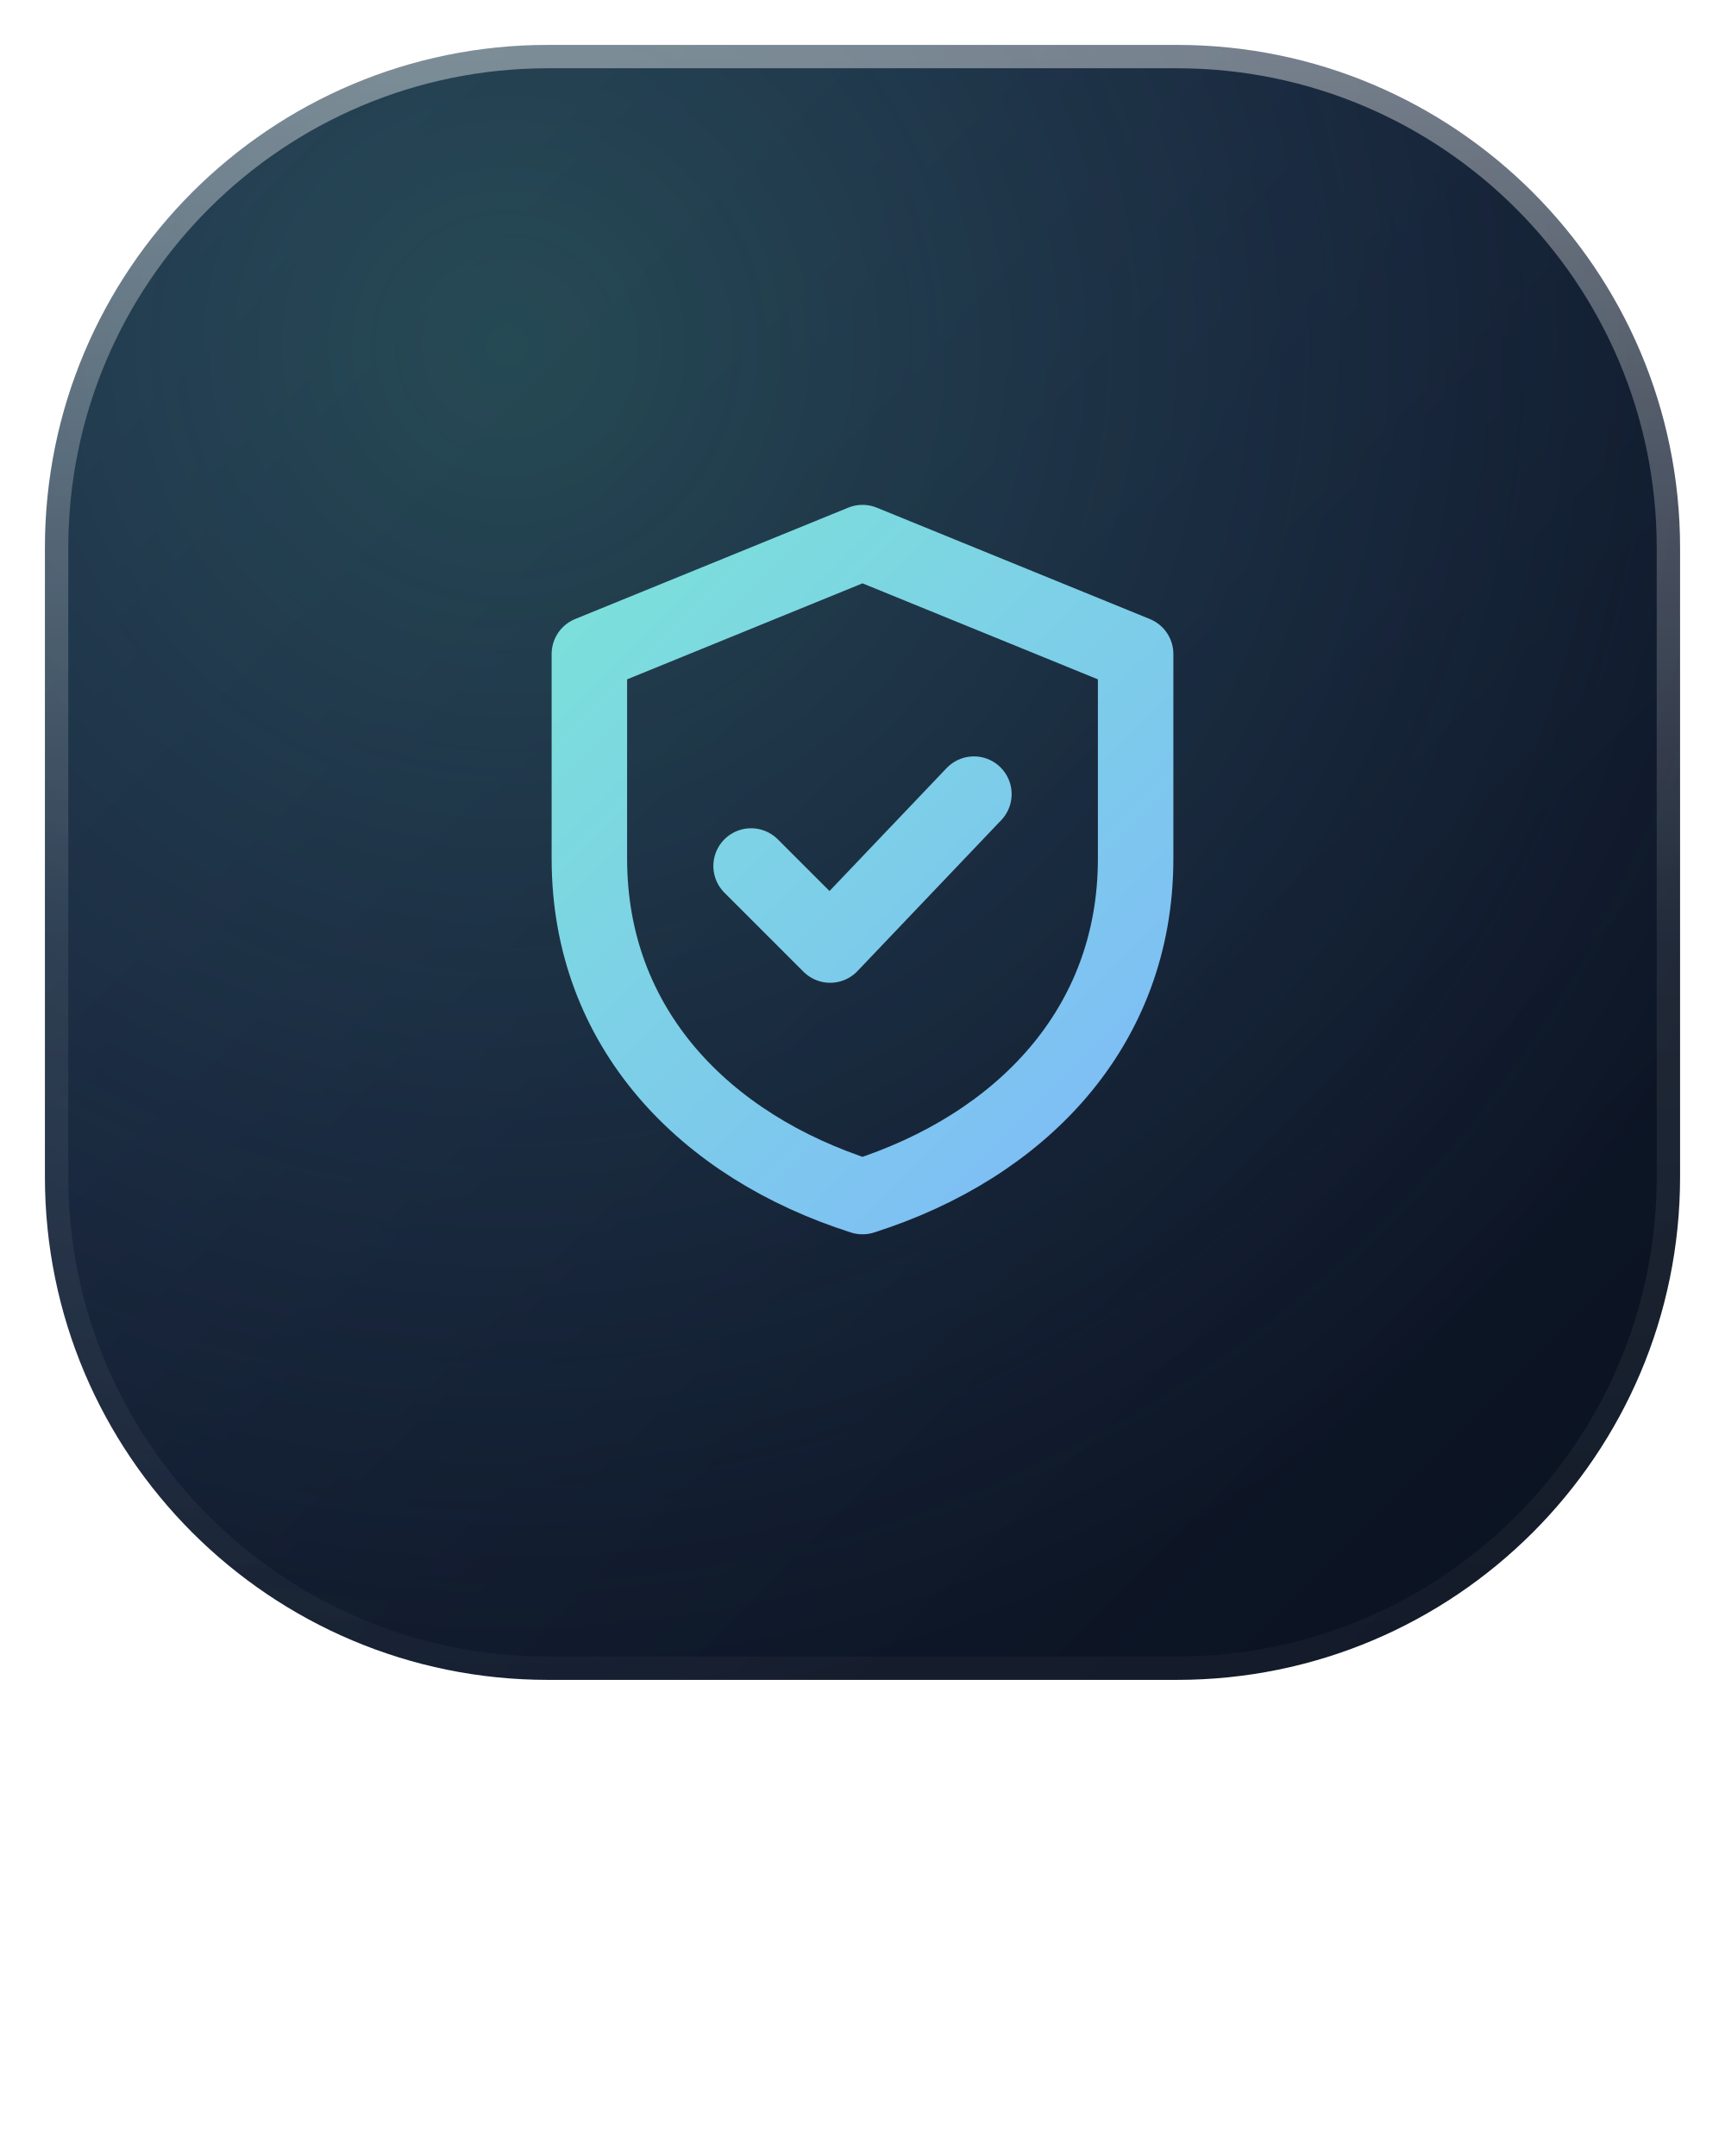
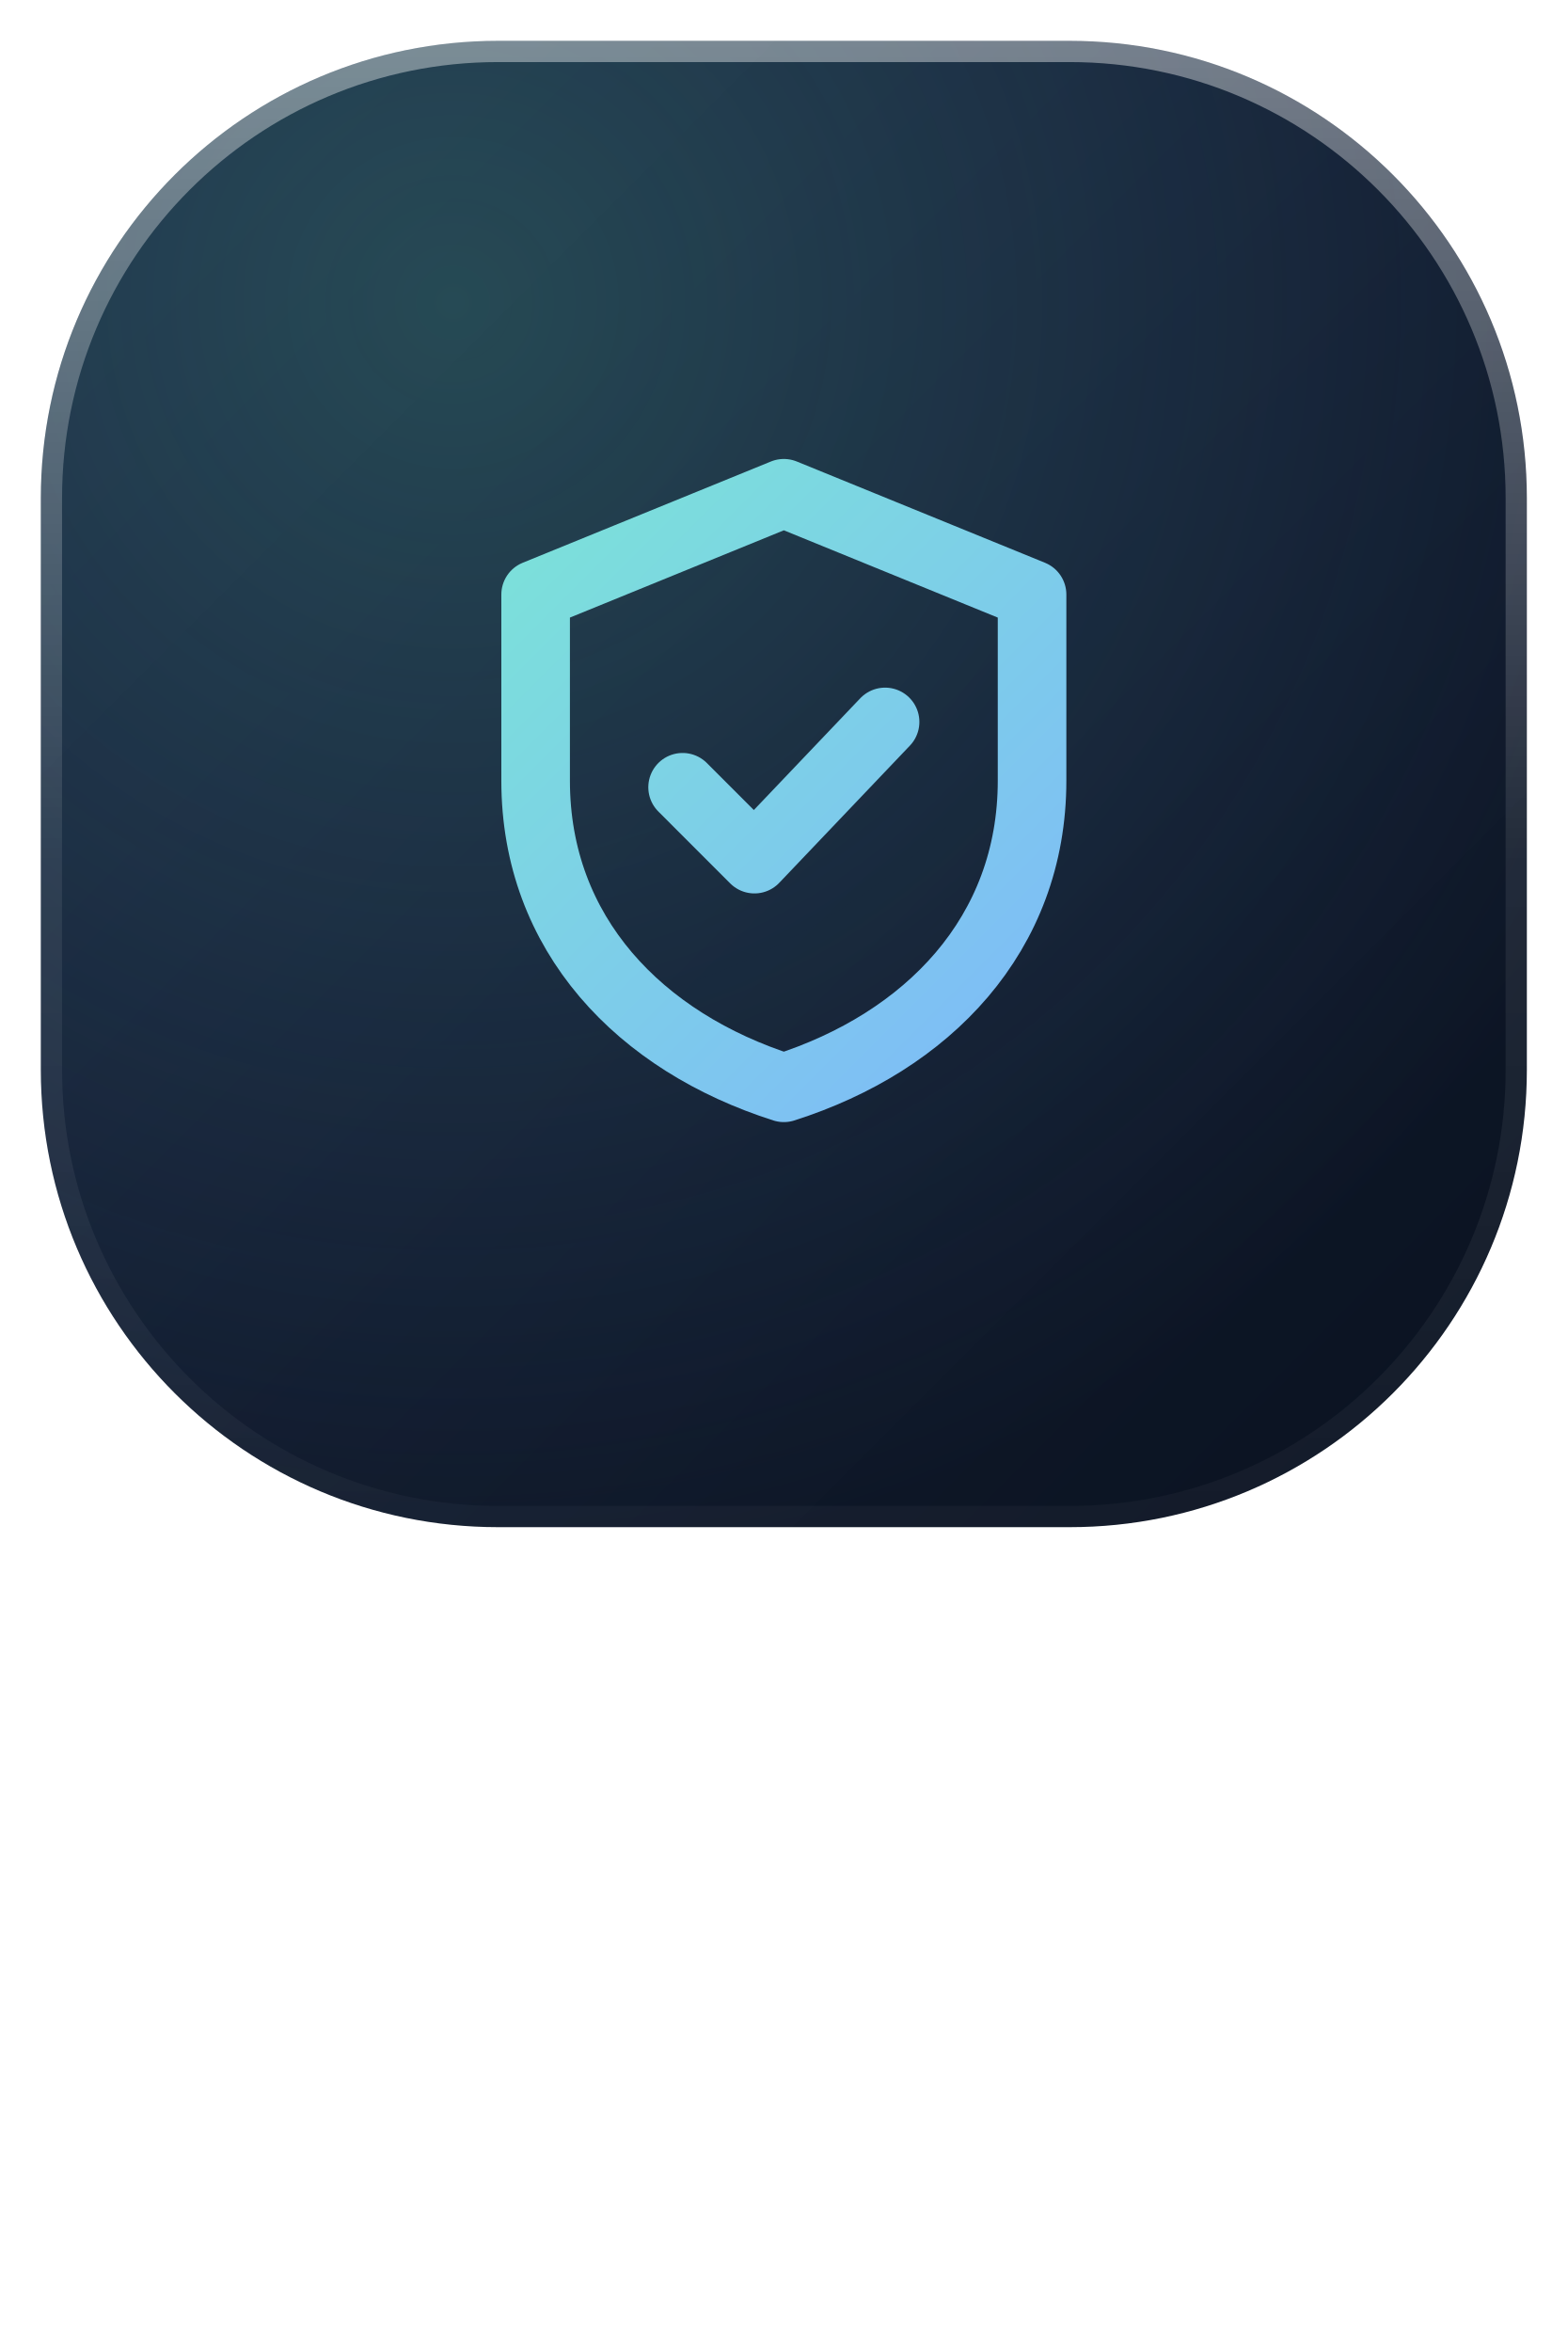
- <svg xmlns="http://www.w3.org/2000/svg" viewBox="0 0 48 60" width="48" height="60" role="img" aria-label="shield">
+ <svg xmlns="http://www.w3.org/2000/svg" viewBox="0 0 48 72" width="48" height="72" role="img" aria-label="shield">
  <defs>
    <linearGradient id="bg" x1="0" y1="0" x2="1" y2="1">
      <stop offset="0" stop-color="#18243a" />
      <stop offset="1" stop-color="#0a1220" />
    </linearGradient>
    <linearGradient id="ink" gradientUnits="userSpaceOnUse" x1="0" y1="0" x2="24" y2="24">
      <stop offset="0" stop-color="#7bead2" />
      <stop offset="1" stop-color="#7fb2ff" />
    </linearGradient>
    <linearGradient id="edge" x1="0" y1="0" x2="0" y2="1">
      <stop offset="0" stop-color="#ffffff" stop-opacity=".40" />
      <stop offset=".55" stop-color="#ffffff" stop-opacity=".08" />
      <stop offset="1" stop-color="#ffffff" stop-opacity=".03" />
    </linearGradient>
    <radialGradient id="sheen" cx=".28" cy=".18" r=".85">
      <stop offset="0" stop-color="#63e0c7" stop-opacity=".22" />
      <stop offset="1" stop-color="#71a8ff" stop-opacity="0" />
    </radialGradient>
  </defs>
  <rect x="1.25" y="1.25" width="45.5" height="45.5" rx="14" fill="url(#bg)" />
  <rect x="1.25" y="1.25" width="45.5" height="45.5" rx="14" fill="url(#sheen)" />
  <rect x="1.25" y="1.25" width="45.5" height="45.5" rx="14" fill="none" stroke="url(#edge)" stroke-width="1.3" />
  <g transform="translate(12,12)" fill="none" stroke="url(#ink)" stroke-width="2.1" stroke-linecap="round" stroke-linejoin="round">
    <path d="M12 3.1l7.6 3.1v5.7c0 4.7-3.2 8-7.6 9.4-4.4-1.4-7.6-4.7-7.6-9.4V6.2z" />
    <path d="M8.9 12.1l2.2 2.2 4-4.2" />
  </g>
</svg>
